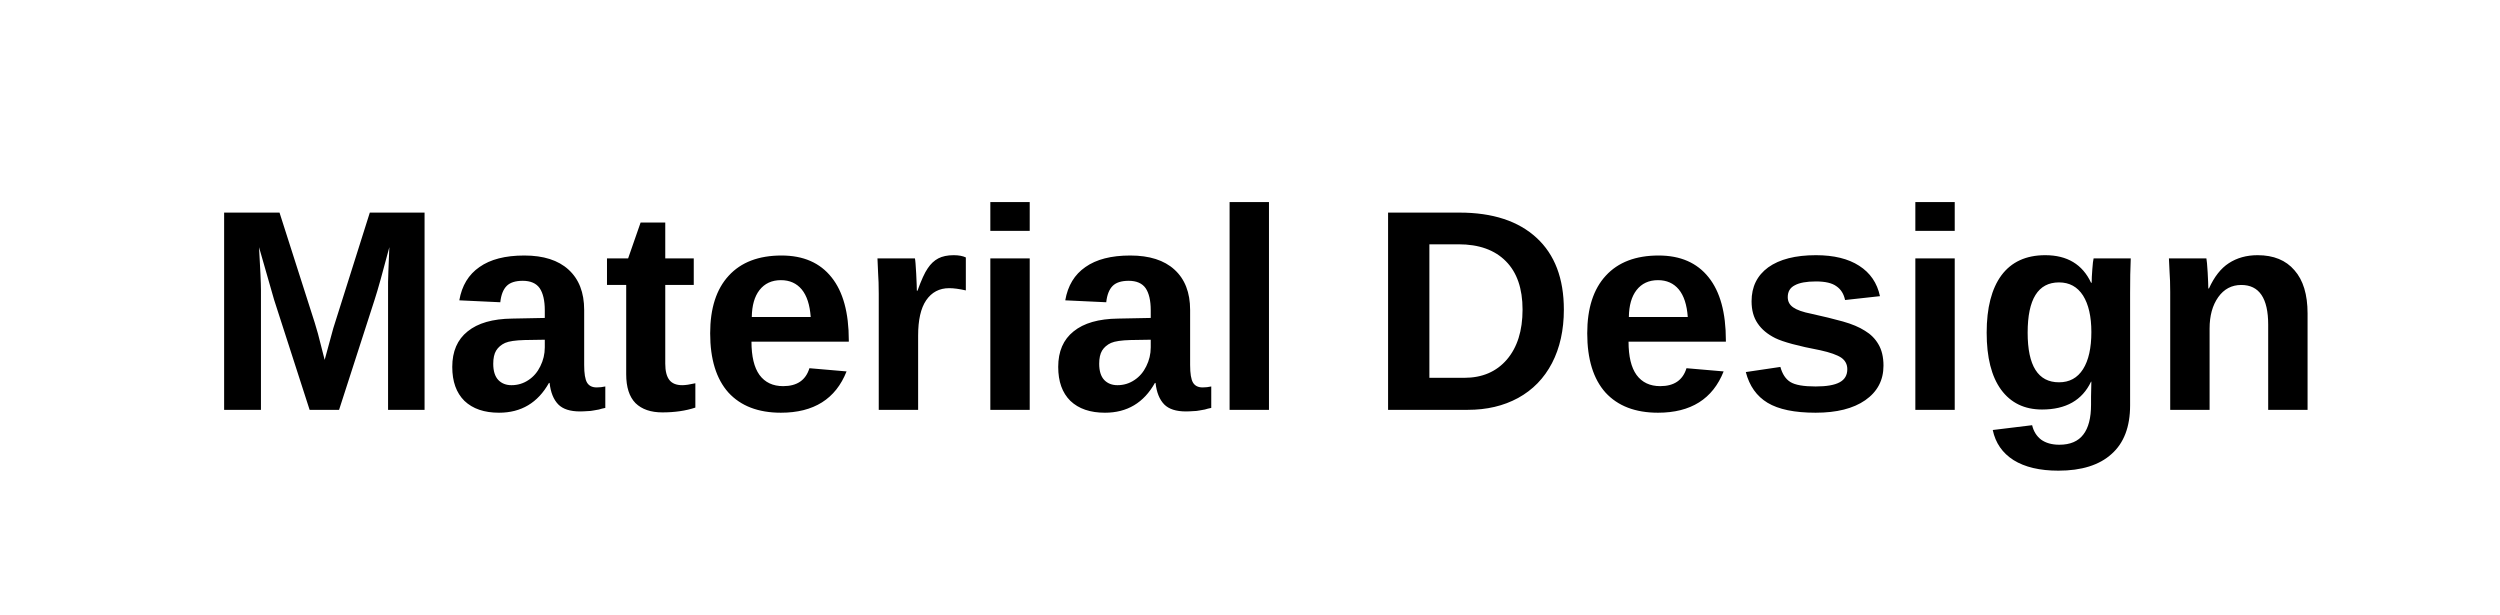
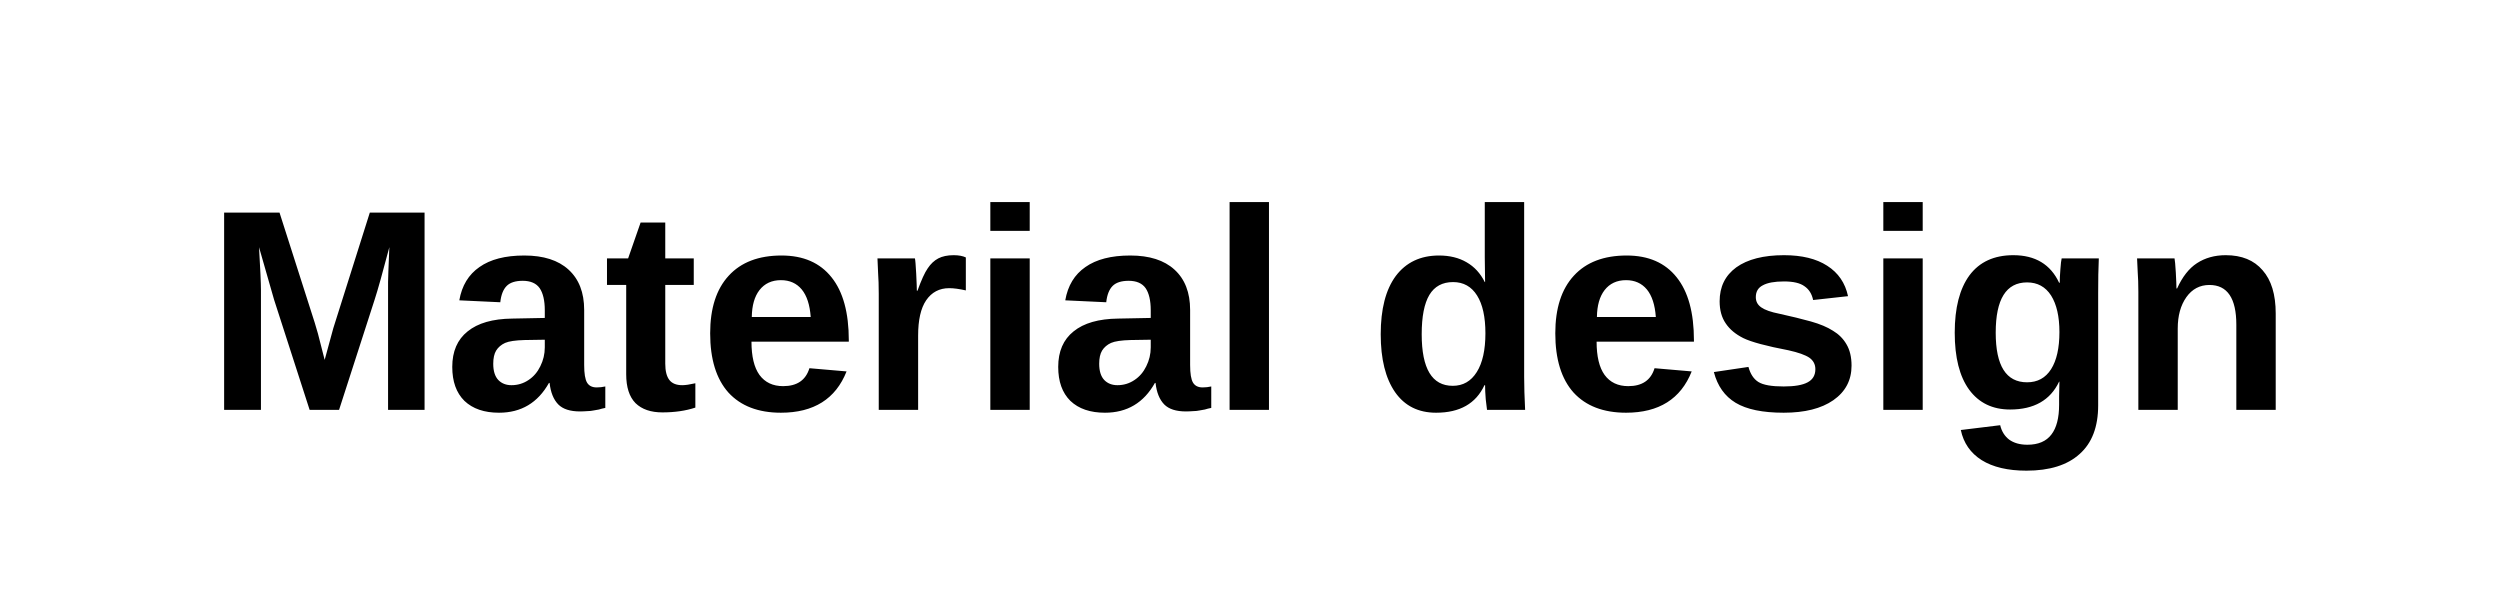
<svg xmlns="http://www.w3.org/2000/svg" height="30" width="122" style="background: #fff;" version="1.1">
  <text font-family="Arial" font-weight="bold" font-size="14" x="10" y="20">
-     <tspan fill="#000">Material Design</tspan>
+     <tspan fill="#000">Material design</tspan>
  </text>
</svg>
